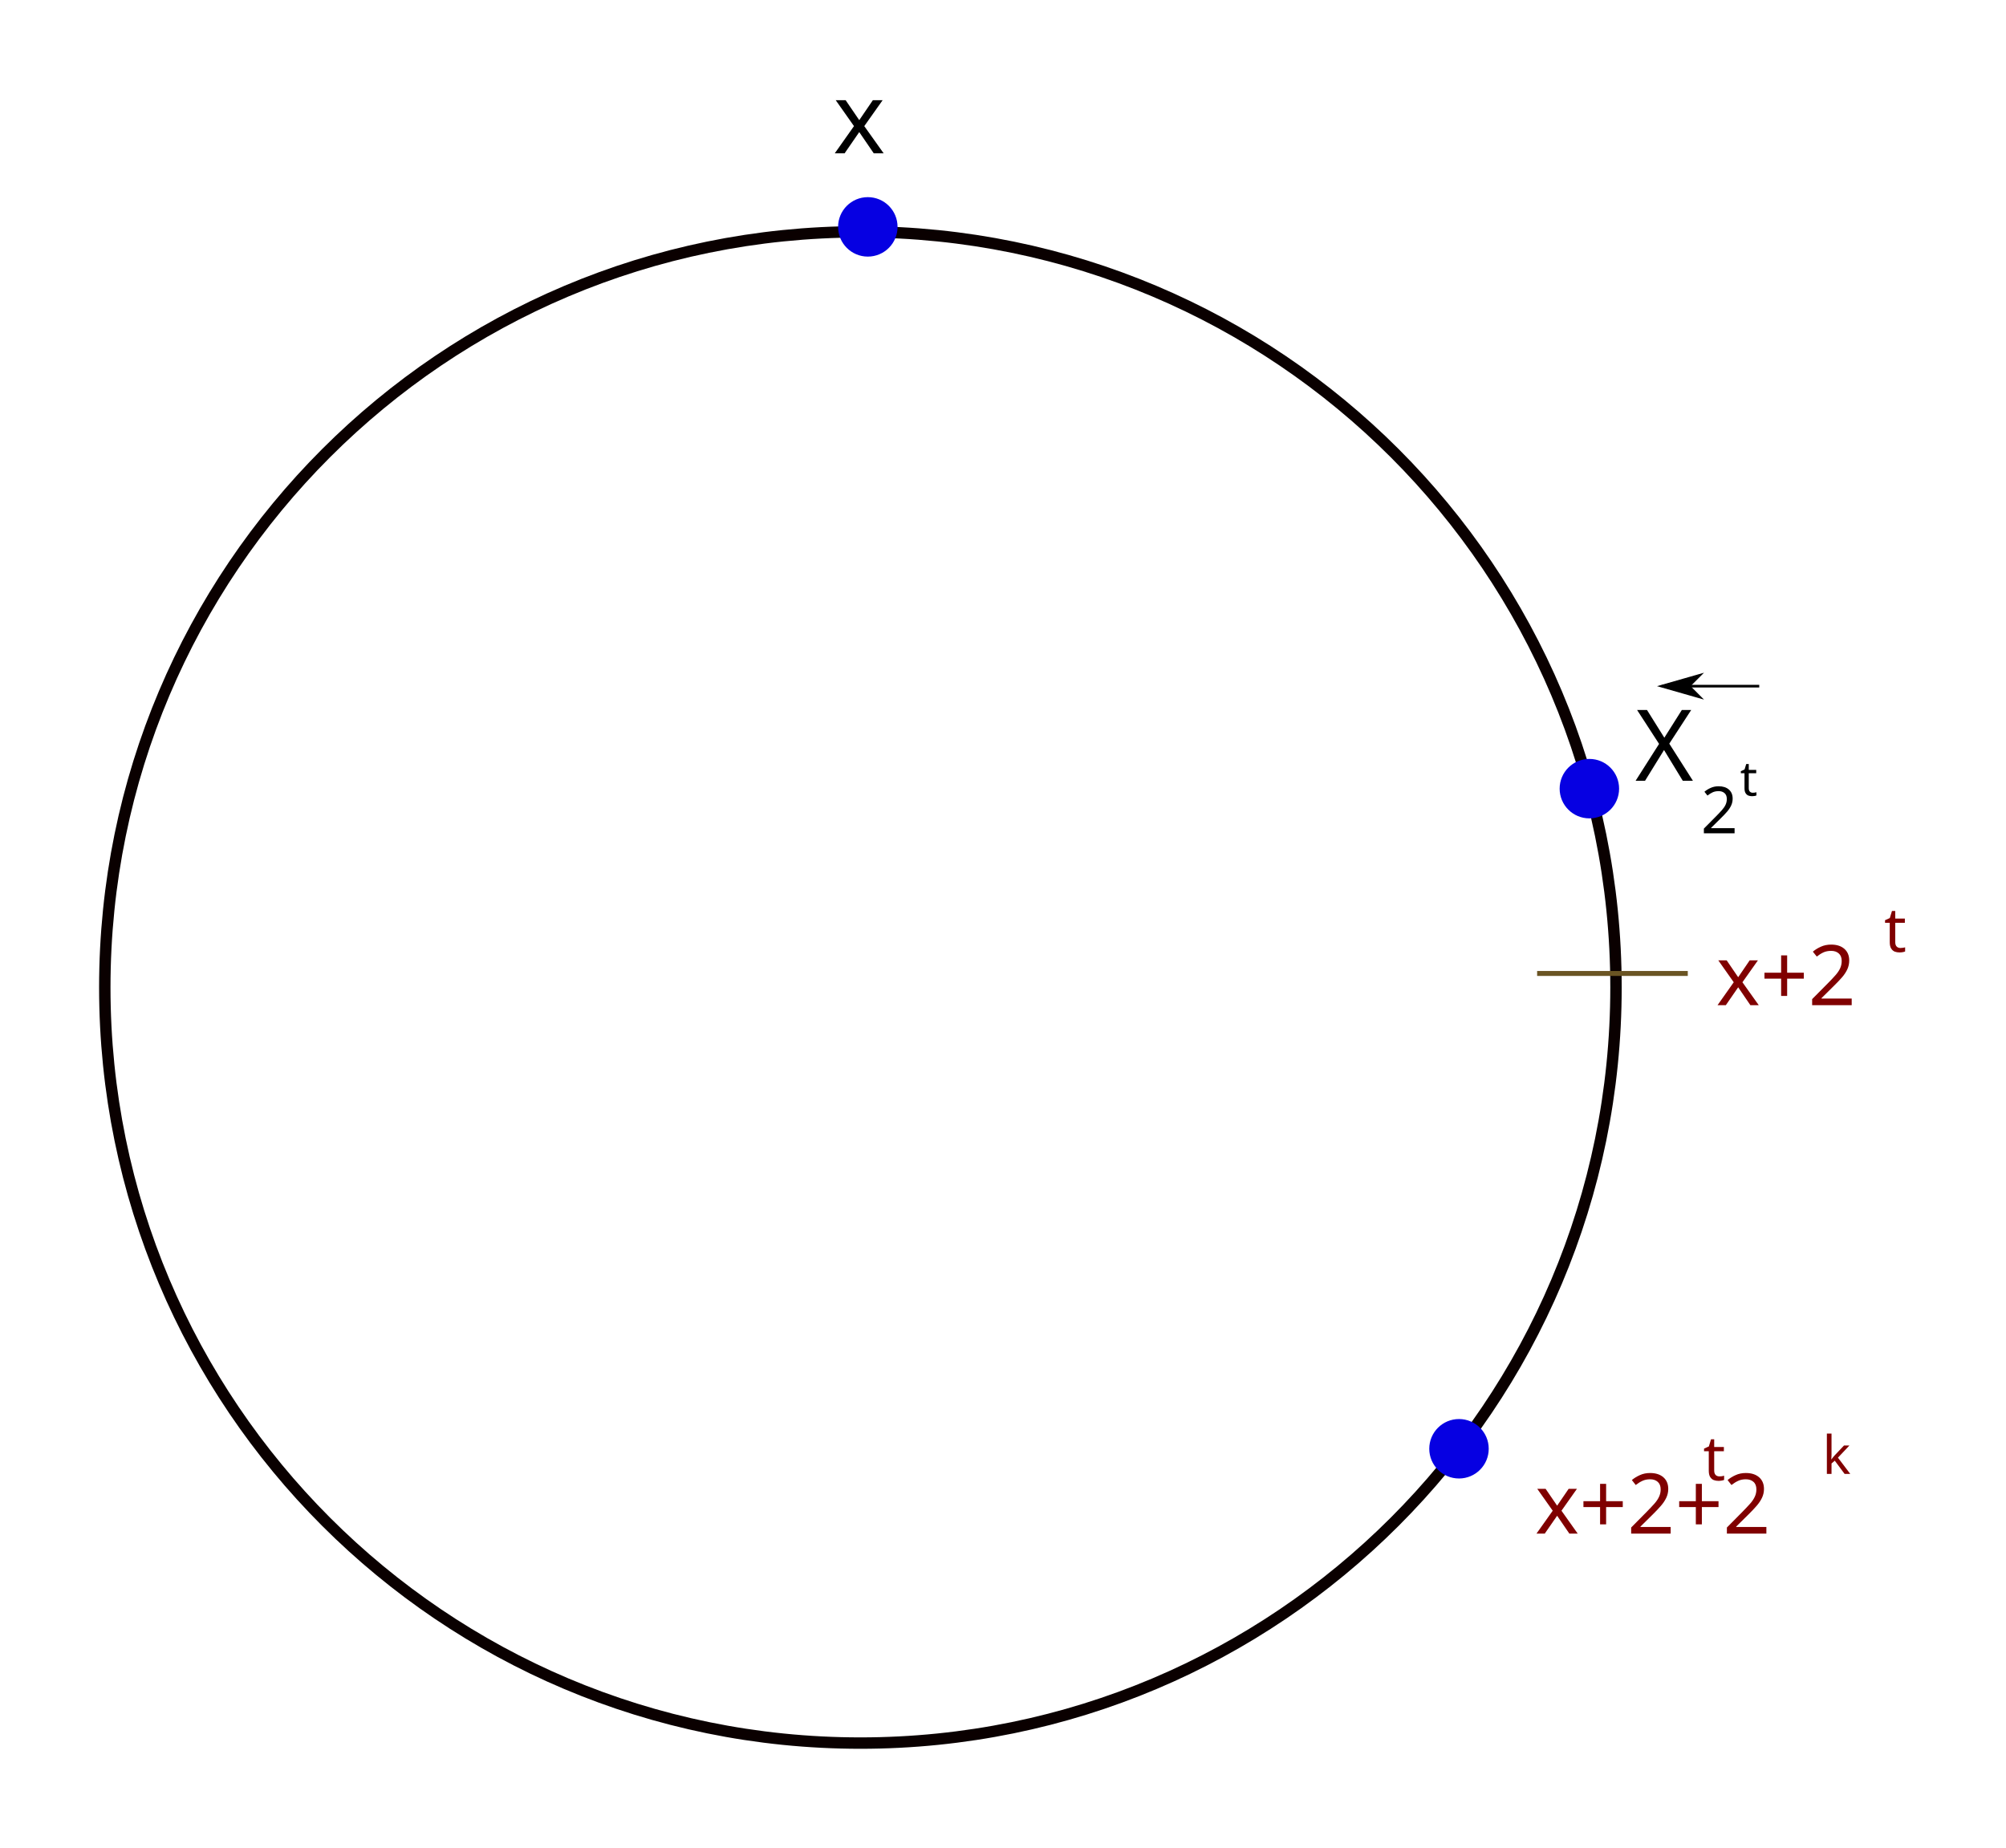
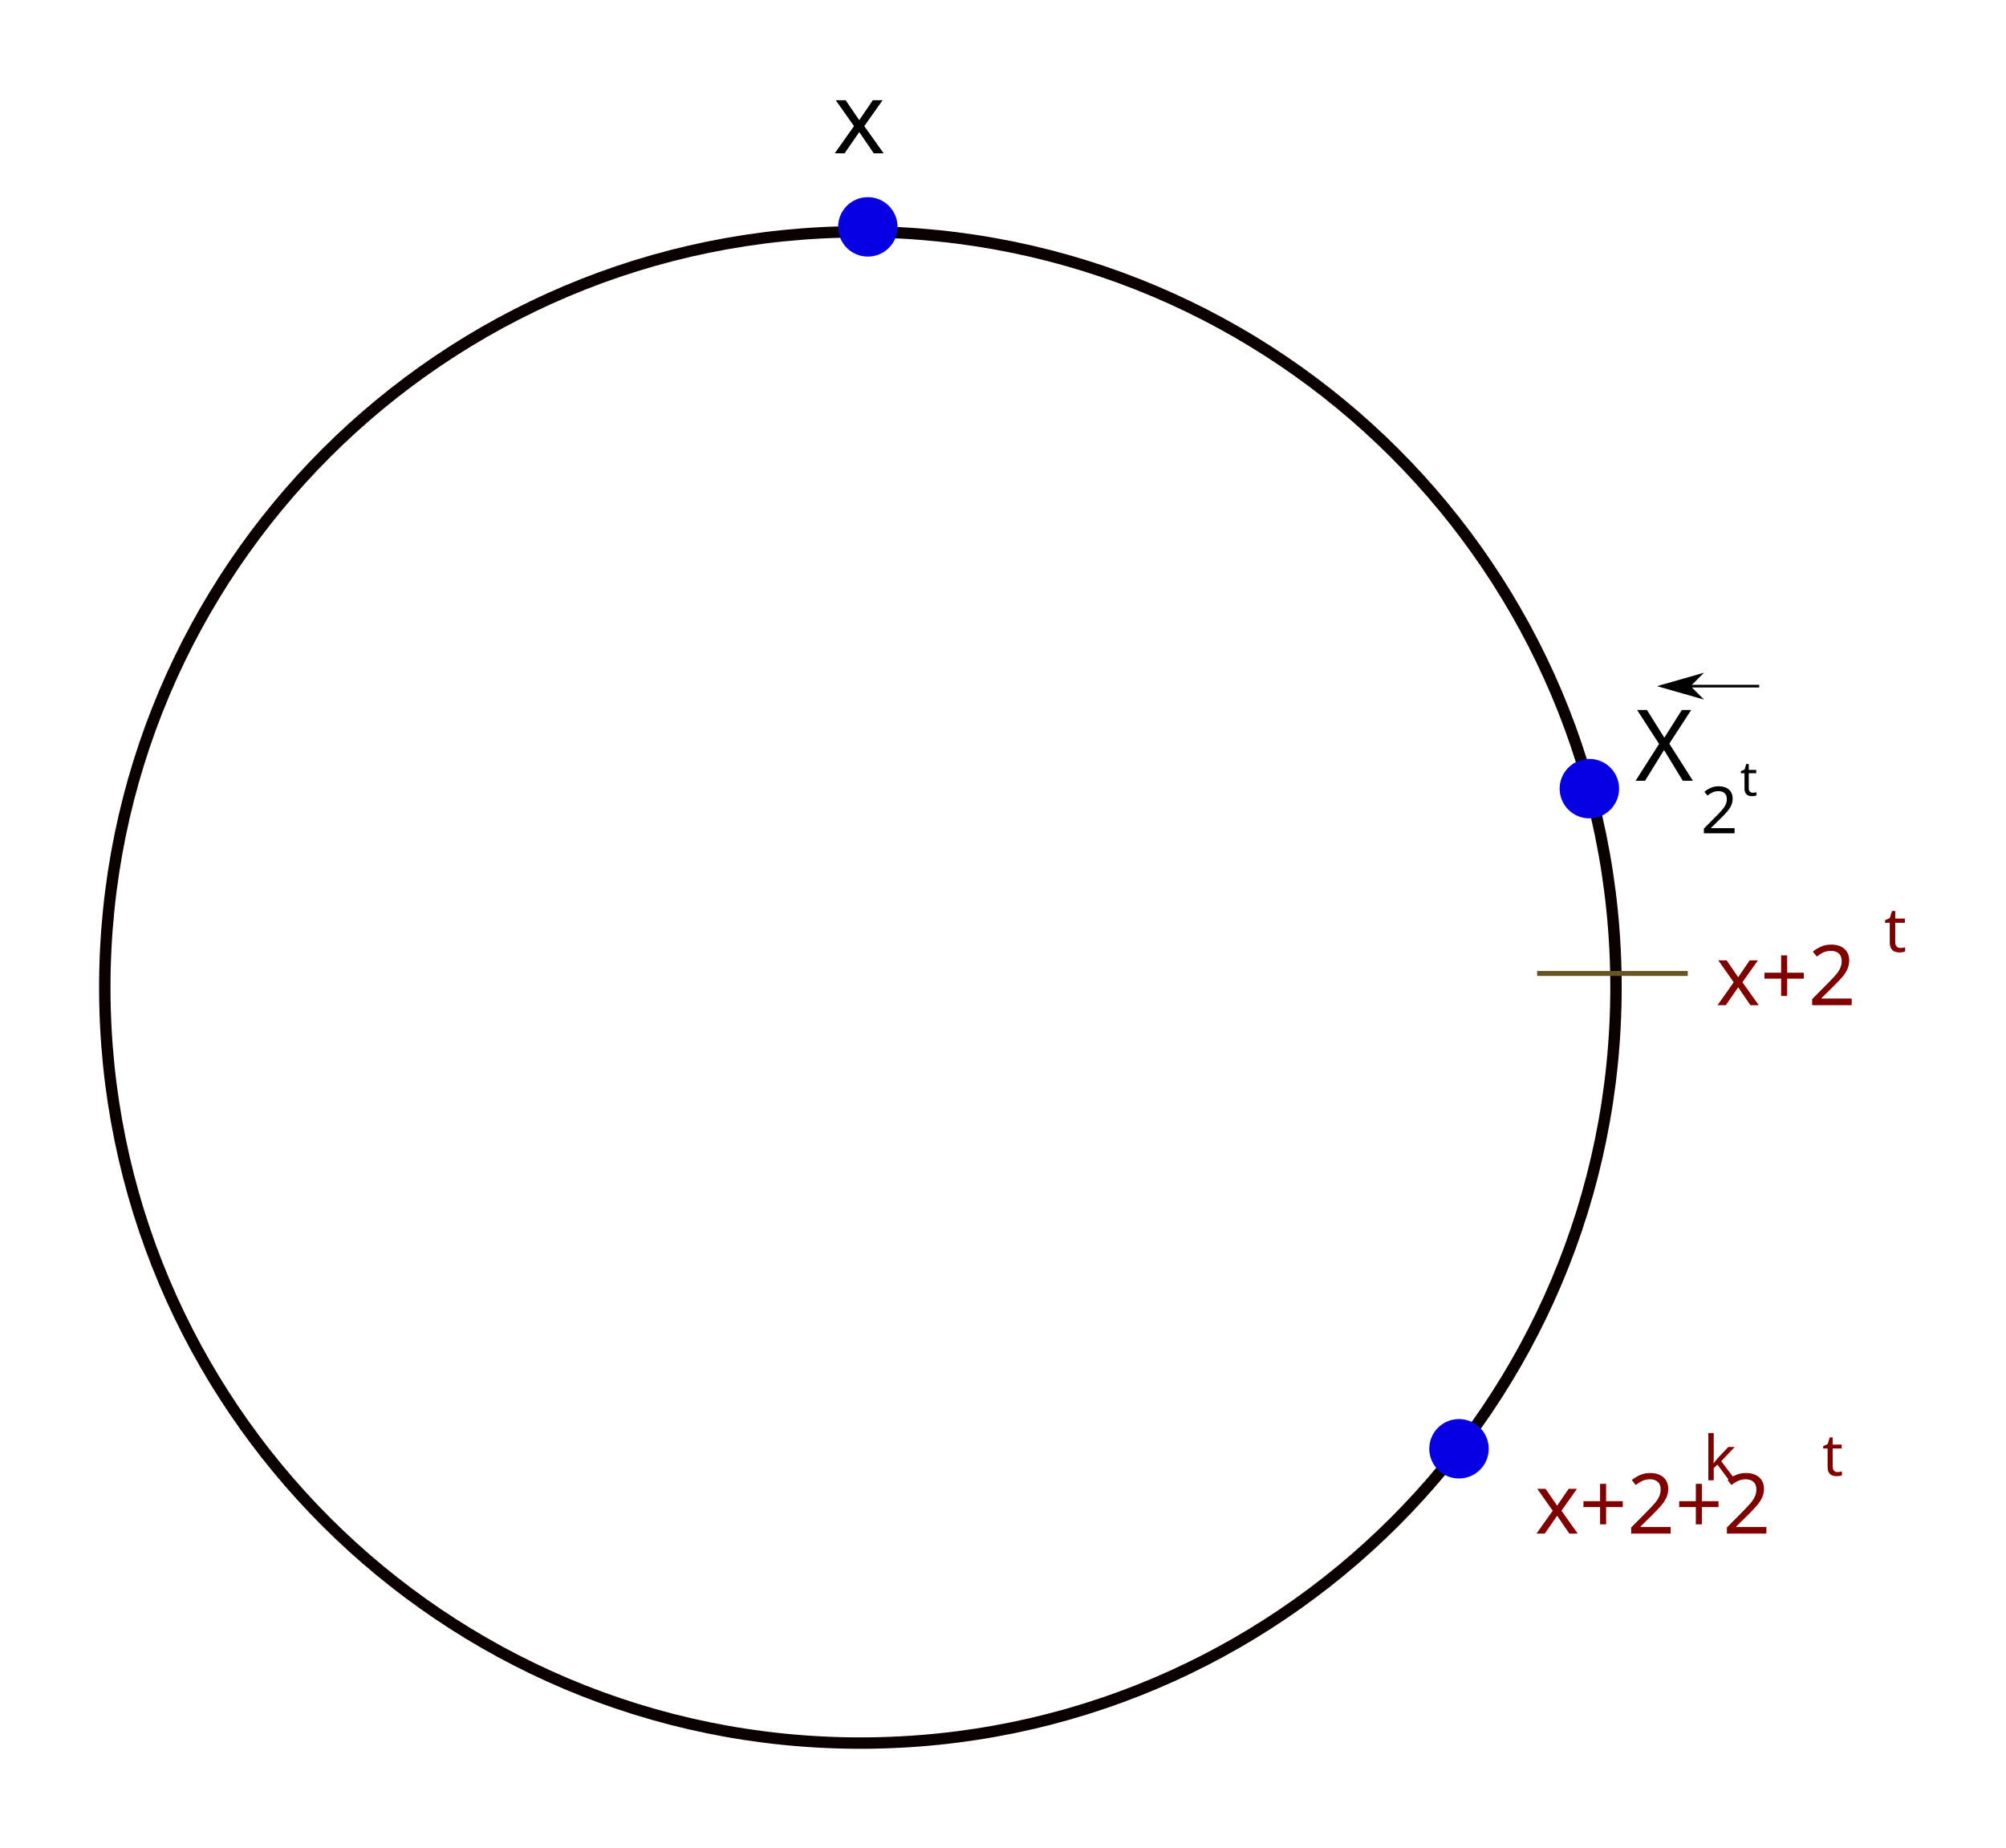
<svg xmlns="http://www.w3.org/2000/svg" width="404.864" height="372.938" id="svg2" version="1.1">
  <defs id="defs4">
    <marker orient="auto" refY="0" refX="0" id="Arrow1Lend" style="overflow:visible">
      <path id="path5224" d="M 0,0 5,-5 -12.5,0 5,5 0,0 Z" style="fill:#000000;fill-opacity:1;fill-rule:evenodd;stroke:#000000;stroke-width:1pt;stroke-opacity:1" transform="matrix(-0.8,0,0,-0.8,-10,0)" />
    </marker>
    <marker orient="auto" refY="0" refX="0" id="Arrow1Lend-5" style="overflow:visible">
      <path id="path5224-5" d="M 0,0 5,-5 -12.5,0 5,5 0,0 Z" style="fill:#000000;fill-opacity:1;fill-rule:evenodd;stroke:#000000;stroke-width:1pt;stroke-opacity:1" transform="matrix(-0.8,0,0,-0.8,-10,0)" />
    </marker>
  </defs>
  <g id="layer1" transform="translate(-164.85,-281.5747)">
    <circle style="fill:none;stroke:#0a0000;stroke-width:2.3;stroke-linecap:butt;stroke-miterlimit:4;stroke-dasharray:none;stroke-dashoffset:0;stroke-opacity:1" id="path2985" transform="translate(-28,-29)" cx="366.5" cy="509.862" r="152.5" />
    <circle style="fill:#0600e2;fill-opacity:1;stroke:none" id="path3761" transform="translate(249,37)" cx="91" cy="290.362" r="6" />
    <circle style="fill:#0600e2;fill-opacity:1;stroke:none" id="path3761-0" cx="485.627" cy="440.738" r="6" />
    <text xml:space="preserve" x="410" y="314.362" id="text3818">
      <tspan id="tspan3820" x="410" y="314.362" />
    </text>
    <text xml:space="preserve" style="font-style:normal;font-weight:normal;font-size:65.001%;line-height:125%;font-family:Sans;letter-spacing:0px;word-spacing:0px;baseline-shift:super;fill:#000000;fill-opacity:1;stroke:none" x="82" y="198.844" id="text5572" transform="translate(135.9731,271.6684)">
      <tspan id="tspan5574" x="82" y="198.844" />
    </text>
    <text xml:space="preserve" style="font-style:normal;font-weight:normal;font-size:20px;line-height:125%;font-family:Sans;letter-spacing:0px;word-spacing:0px;fill:#000000;fill-opacity:1;stroke:none" x="188.973" y="308.512" id="text5580">
      <tspan id="tspan5582" x="188.973" y="308.512" />
    </text>
    <text xml:space="preserve" style="font-style:normal;font-weight:normal;font-size:20px;line-height:125%;font-family:Sans;letter-spacing:0px;word-spacing:0px;fill:#000000;fill-opacity:1;stroke:none;stroke-width:1px;stroke-linecap:butt;stroke-linejoin:miter;stroke-opacity:1" x="300.973" y="472.012" id="text4080">
      <tspan id="tspan4082" x="300.973" y="472.012" />
    </text>
    <text xml:space="preserve" style="font-style:normal;font-weight:normal;font-size:20px;line-height:125%;font-family:Sans;letter-spacing:0px;word-spacing:0px;fill:#000000;fill-opacity:1;stroke:none;stroke-width:1px;stroke-linecap:butt;stroke-linejoin:miter;stroke-opacity:1" x="332.973" y="312.512" id="text4283">
      <tspan id="tspan4285" x="332.973" y="312.512">x</tspan>
    </text>
    <g id="g4377" transform="matrix(0.8445524,0,0,0.8445524,222.2245,53.84419)" style="fill:#800000">
      <text id="text4289" y="509.857" x="342.147" style="font-style:normal;font-weight:normal;font-size:20px;line-height:125%;font-family:Sans;letter-spacing:0px;word-spacing:0px;fill:#800000;fill-opacity:1;stroke:none;stroke-width:1px;stroke-linecap:butt;stroke-linejoin:miter;stroke-opacity:1" xml:space="preserve">
        <tspan y="509.857" x="342.147" id="tspan4291">x+2</tspan>
      </text>
      <text id="text5516-5-5-0-1" y="497.105" x="382.308" style="font-style:normal;font-weight:normal;font-size:14.828px;line-height:125%;font-family:Sans;letter-spacing:0px;word-spacing:0px;fill:#800000;fill-opacity:1;stroke:none" xml:space="preserve">
        <tspan y="497.105" x="382.308" id="tspan5518-9-1-5-9">t</tspan>
      </text>
    </g>
    <text xml:space="preserve" style="font-style:normal;font-weight:normal;font-size:20px;line-height:125%;font-family:Sans;letter-spacing:0px;word-spacing:0px;fill:#000000;fill-opacity:1;stroke:none;stroke-width:1px;stroke-linecap:butt;stroke-linejoin:miter;stroke-opacity:1" x="494.882" y="439.146" id="text4383">
      <tspan id="tspan4385" x="494.882" y="439.146">X</tspan>
    </text>
    <g id="g4409" transform="matrix(0.655515,0,0,0.655515,311.1796,99.31077)">
      <text id="text4387" y="534.606" x="300.427" style="font-style:normal;font-weight:normal;font-size:20px;line-height:125%;font-family:Sans;letter-spacing:0px;word-spacing:0px;fill:#000000;fill-opacity:1;stroke:none;stroke-width:1px;stroke-linecap:butt;stroke-linejoin:miter;stroke-opacity:1" xml:space="preserve">
        <tspan y="534.606" x="300.427" id="tspan4389">2</tspan>
      </text>
      <text id="text5516-5-5-0-1-2-7" y="523.04" x="312.528" style="font-style:normal;font-weight:normal;font-size:14.828px;line-height:125%;font-family:Sans;letter-spacing:0px;word-spacing:0px;fill:#000000;fill-opacity:1;stroke:none" xml:space="preserve">
        <tspan y="523.04" x="312.528" id="tspan5518-9-1-5-9-9-9">t</tspan>
      </text>
    </g>
    <path style="fill:none;fill-rule:evenodd;stroke:#000000;stroke-width:0.534;stroke-linecap:butt;stroke-linejoin:miter;stroke-miterlimit:4;stroke-dasharray:none;stroke-opacity:1;marker-end:url(#Arrow1Lend)" d="m 519.912,420.054 -19.601,0" id="path4415" />
    <path style="fill:none;fill-rule:evenodd;stroke:#6a5423;stroke-width:1px;stroke-linecap:butt;stroke-linejoin:miter;stroke-opacity:1" d="m 475.083,478.037 30.406,0" id="path5578" />
-     <text xml:space="preserve" style="font-style:normal;font-weight:normal;font-size:16.891px;line-height:125%;font-family:Sans;letter-spacing:0px;word-spacing:0px;fill:#800000;fill-opacity:1;stroke:none;stroke-width:1px;stroke-linecap:butt;stroke-linejoin:miter;stroke-opacity:1" x="474.651" y="591.09" id="text4289-6">
-       <tspan id="tspan4291-8" x="474.651" y="591.09">x+2+2</tspan>
-     </text>
-     <text xml:space="preserve" style="font-style:normal;font-weight:normal;font-size:12.523px;line-height:125%;font-family:Sans;letter-spacing:0px;word-spacing:0px;fill:#800000;fill-opacity:1;stroke:none" x="508.569" y="580.321" id="text5516-5-5-0-1-2">
-       <tspan id="tspan5518-9-1-5-9-4" x="508.569" y="580.321">t</tspan>
-     </text>
-     <text xml:space="preserve" style="font-style:normal;font-weight:normal;font-size:10.702px;line-height:125%;font-family:Sans;letter-spacing:0px;word-spacing:0px;fill:#800000;fill-opacity:1;stroke:none" x="532.656" y="579.037" id="text5516-5-5-0-1-2-3">
-       <tspan id="tspan5518-9-1-5-9-4-3" x="532.656" y="579.037">k</tspan>
-     </text>
+     <g id="g9492">
+       <text id="text4289-6" y="591.09" x="474.651" style="font-style:normal;font-weight:normal;font-size:16.891px;line-height:125%;font-family:Sans;letter-spacing:0px;word-spacing:0px;fill:#800000;fill-opacity:1;stroke:none;stroke-width:1px;stroke-linecap:butt;stroke-linejoin:miter;stroke-opacity:1" xml:space="preserve">
+         <tspan y="591.09" x="474.651" id="tspan4291-8">x+2+2</tspan>
+       </text>
+       <text id="text5516-5-5-0-1-2" y="580.321" x="508.569" style="font-style:normal;font-weight:normal;font-size:12.523px;line-height:125%;font-family:Sans;letter-spacing:0px;word-spacing:0px;fill:#800000;fill-opacity:1;stroke:none" xml:space="preserve">
+         <tspan y="580.321" x="508.569" id="tspan5518-9-1-5-9-4">k</tspan>
+       </text>
+       <text id="text5516-5-5-0-1-2-3" y="579.391" x="532.629" style="font-style:normal;font-weight:normal;font-size:11.709px;line-height:125%;font-family:Sans;letter-spacing:0px;word-spacing:0px;fill:#800000;fill-opacity:1;stroke:none" xml:space="preserve">
+         <tspan y="579.391" x="532.629" id="tspan5518-9-1-5-9-4-3">t</tspan>
+       </text>
+     </g>
    <circle style="fill:#0600e2;fill-opacity:1;stroke:none" id="path3761-1" cx="459.314" cy="573.962" r="6" />
  </g>
</svg>
